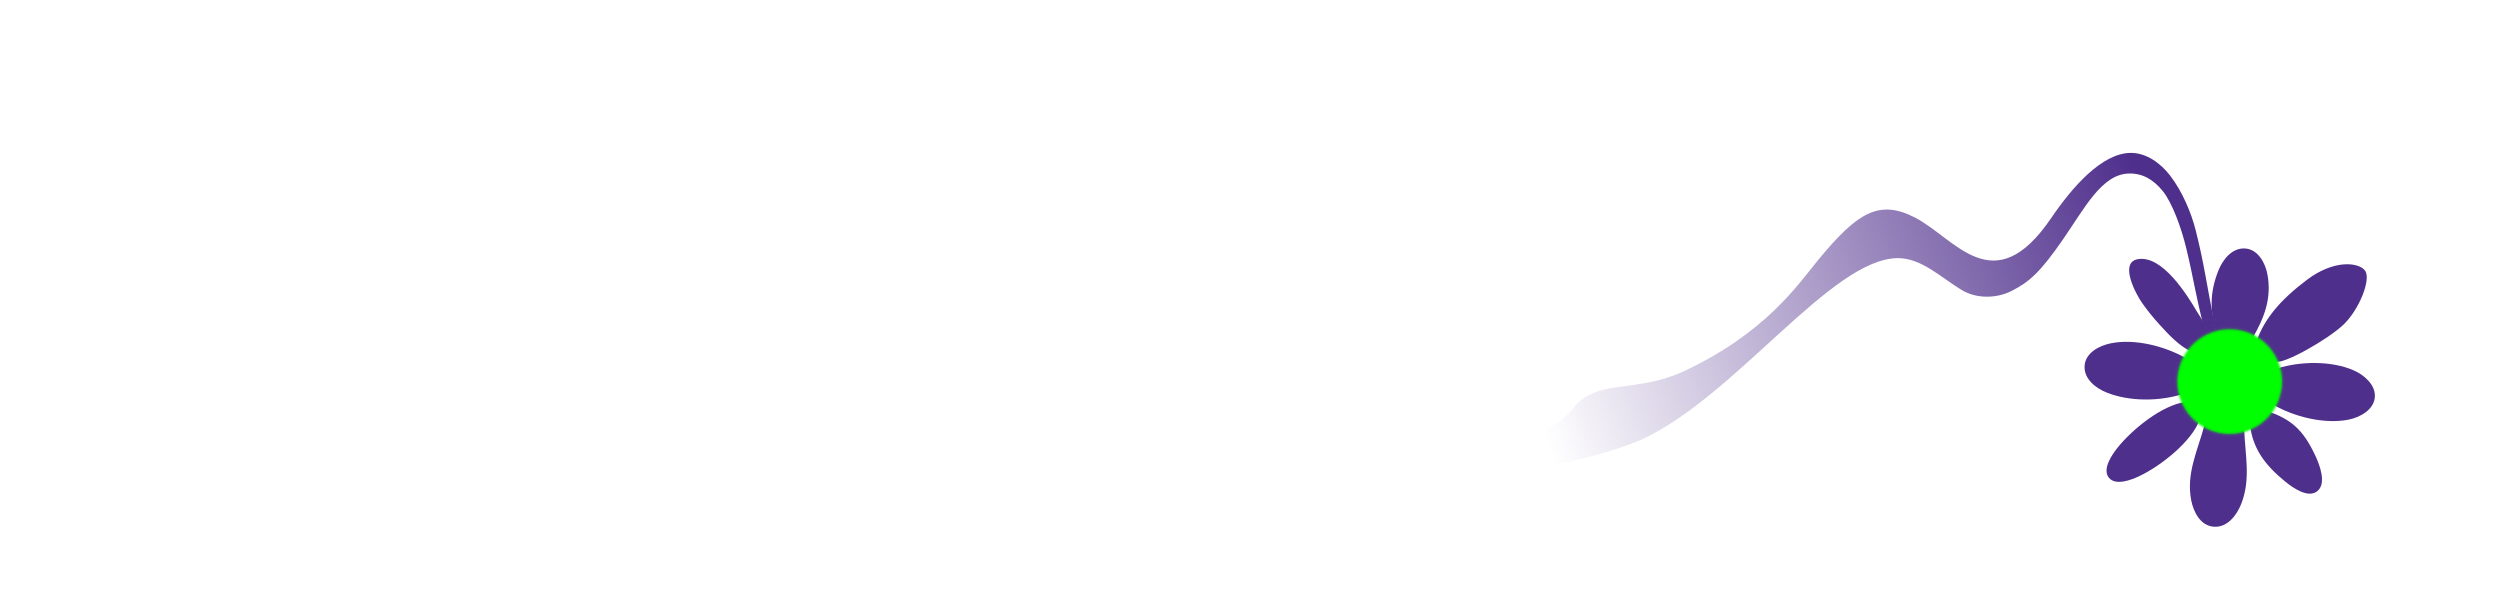
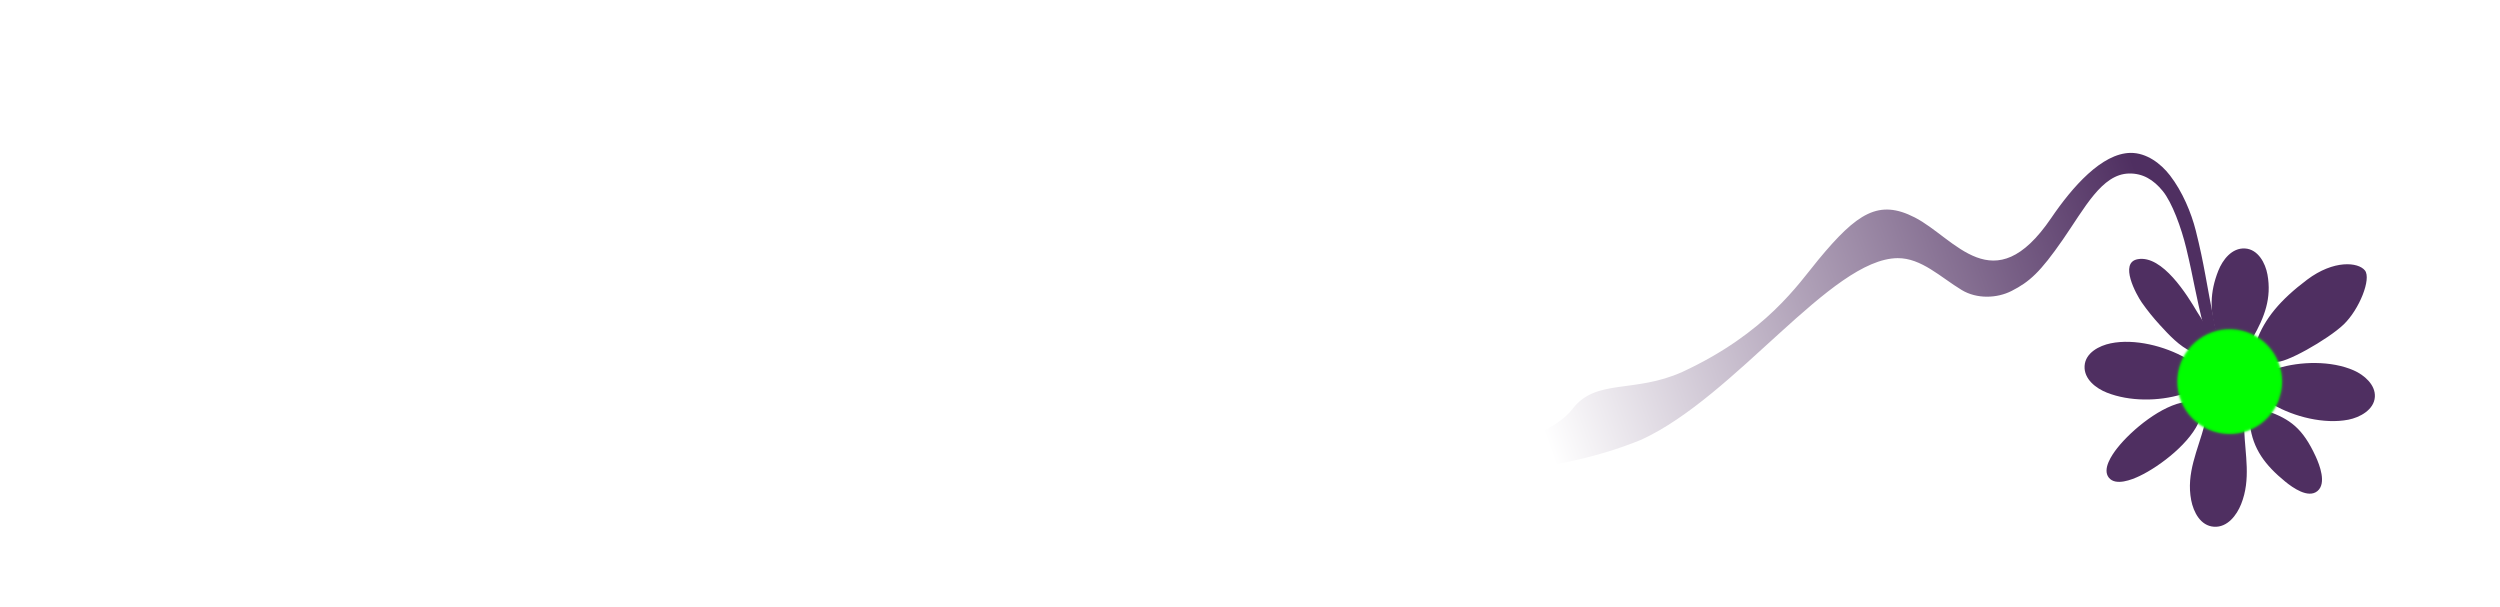
<svg xmlns="http://www.w3.org/2000/svg" xmlns:xlink="http://www.w3.org/1999/xlink" width="272mm" height="66mm" viewBox="0 0 272 66" version="1.1" id="svg1004">
  <defs id="defs998">
    <linearGradient id="linearGradient21628">
-       <stop style="stop-color:#4f2f8c;stop-opacity:1" offset="0" id="stop21624" />
+       <stop style="stop-color:#4f2f61;stop-opacity:1" offset="0" id="stop21624" />
      <stop style="stop-color:#ffffff;stop-opacity:1" offset="1" id="stop21626" />
    </linearGradient>
    <linearGradient id="linearGradient11120">
      <stop style="stop-color:#000000;stop-opacity:0.008;" offset="0" id="stop11118" />
    </linearGradient>
    <rect x="-8.045" y="-62.505" width="247.544" height="58.173" id="rect871" />
    <rect x="-19.446" y="-1.685" width="24.761" height="34.225" id="rect992" />
    <rect x="37.401" y="28.601" width="105.604" height="30.068" id="rect969" />
    <rect x="3.889" y="7.778" width="135.086" height="53.153" id="rect855" />
    <rect x="28.615" y="-57.858" width="106.912" height="46.224" id="rect845" />
    <rect x="-0.84" y="63.539" width="190.058" height="48.704" id="rect850" />
    <rect x="19.916" y="5.362" width="127.156" height="32.172" id="rect2223" />
    <rect x="-180.673" y="47.625" width="465.667" height="189.744" id="rect1569" />
    <rect x="-0.84" y="63.539" width="190.058" height="48.704" id="rect850-2" />
    <rect x="-0.84" y="63.539" width="190.058" height="48.704" id="rect883" />
    <rect x="3.889" y="7.778" width="135.086" height="53.153" id="rect855-9" />
    <rect x="3.889" y="7.778" width="135.086" height="53.153" id="rect868" />
    <filter style="color-interpolation-filters:sRGB" id="filter949" x="-0.034" width="1.069" y="-0.034" height="1.069">
      <feGaussianBlur stdDeviation="0.163" id="feGaussianBlur951" />
    </filter>
    <linearGradient xlink:href="#linearGradient21628" id="linearGradient21632" gradientUnits="userSpaceOnUse" x1="235.089" y1="26.179" x2="168.915" y2="49.715" />
  </defs>
  <g id="layer3" style="display:inline" />
  <g id="layer4" style="display:none">
    <rect style="fill:#ff0000;stroke-width:2.3;stroke-linecap:square;stroke-linejoin:miter;stroke-miterlimit:4;stroke-dasharray:none;stroke-dashoffset:10.809" id="rect1071" width="309.193" height="85.11" x="-9.868" y="-10.69" />
  </g>
  <g id="layer2" style="display:inline;opacity:0.99" />
  <g id="layer1" style="display:inline">
-     <path style="stroke:none;stroke-width:1;fill-opacity:1;fill:#4f2f8c" d="m 241.163,36.301 3.94,0.444 c 1.281,-2.246 2.063,-4.3 1.597,-6.873 -0.224,-1.238 -1.017,-2.755 -2.447,-2.838 -1.431,-0.083 -2.434,1.24 -2.903,2.426 -0.941,2.38 -0.923,4.414 -0.187,6.841 m -2.693,1.977 c 0.447,-0.552 1.573,-1.187 1.677,-1.904 0.11,-0.764 -0.708,-1.778 -1.074,-2.398 -1.097,-1.862 -3.797,-6.248 -6.479,-5.777 -2.078,0.365 -0.163,3.86 0.434,4.716 0.594,0.851 1.268,1.683 1.97,2.447 0.993,1.082 2.117,2.31 3.472,2.916 m 7.32,-0.886 c 0,0 2.116,2.242 1.789,1.952 0.823,0.343 5.706,-2.402 7.415,-4.046 1.709,-1.644 3.029,-4.971 2.308,-5.875 -0.721,-0.904 -3.372,-1.184 -6.29,1.01 -2.918,2.194 -4.624,4.23 -5.513,6.705 m -8.121,5.768 0.444,-3.94 c -2.282,-1.302 -5.569,-2.151 -8.179,-1.612 -1.234,0.254 -2.756,1.022 -2.84,2.462 -0.083,1.431 1.24,2.434 2.426,2.903 2.464,0.976 5.624,0.953 8.15,0.187 m 10.388,-2.821 -0.444,3.94 c 2.275,1.329 5.56,2.146 8.176,1.638 1.233,-0.239 2.799,-1.067 2.886,-2.483 0.081,-1.329 -1.18,-2.388 -2.283,-2.875 -2.438,-1.077 -5.822,-1.01 -8.336,-0.22 m -8.411,5.514 -1.499,-1.879 c -2.613,0.317 -5.931,3.038 -7.51,5.045 -0.565,0.719 -1.646,2.275 -0.905,3.204 0.74,0.928 2.499,0.222 3.325,-0.17 2.296,-1.089 5.709,-3.737 6.588,-6.2 m 7.32,-0.886 -1.879,1.499 c 0.312,2.619 1.652,4.403 3.846,6.192 0.784,0.639 2.482,1.862 3.495,1.024 1.013,-0.838 0.241,-2.826 -0.186,-3.761 -1.418,-3.081 -2.792,-4.066 -5.276,-4.953 m -6.821,1.512 c -0.725,2.746 -2.02,5.259 -1.451,8.197 0.249,1.285 1.005,2.791 2.483,2.886 1.456,0.093 2.469,-1.249 2.952,-2.464 1.08,-2.718 0.427,-5.341 0.332,-8.133 z" id="path876" />
+     <path style="stroke:none;stroke-width:1;fill-opacity:1;fill:#4f2f61" d="m 241.163,36.301 3.94,0.444 c 1.281,-2.246 2.063,-4.3 1.597,-6.873 -0.224,-1.238 -1.017,-2.755 -2.447,-2.838 -1.431,-0.083 -2.434,1.24 -2.903,2.426 -0.941,2.38 -0.923,4.414 -0.187,6.841 m -2.693,1.977 c 0.447,-0.552 1.573,-1.187 1.677,-1.904 0.11,-0.764 -0.708,-1.778 -1.074,-2.398 -1.097,-1.862 -3.797,-6.248 -6.479,-5.777 -2.078,0.365 -0.163,3.86 0.434,4.716 0.594,0.851 1.268,1.683 1.97,2.447 0.993,1.082 2.117,2.31 3.472,2.916 m 7.32,-0.886 c 0,0 2.116,2.242 1.789,1.952 0.823,0.343 5.706,-2.402 7.415,-4.046 1.709,-1.644 3.029,-4.971 2.308,-5.875 -0.721,-0.904 -3.372,-1.184 -6.29,1.01 -2.918,2.194 -4.624,4.23 -5.513,6.705 m -8.121,5.768 0.444,-3.94 c -2.282,-1.302 -5.569,-2.151 -8.179,-1.612 -1.234,0.254 -2.756,1.022 -2.84,2.462 -0.083,1.431 1.24,2.434 2.426,2.903 2.464,0.976 5.624,0.953 8.15,0.187 m 10.388,-2.821 -0.444,3.94 c 2.275,1.329 5.56,2.146 8.176,1.638 1.233,-0.239 2.799,-1.067 2.886,-2.483 0.081,-1.329 -1.18,-2.388 -2.283,-2.875 -2.438,-1.077 -5.822,-1.01 -8.336,-0.22 m -8.411,5.514 -1.499,-1.879 c -2.613,0.317 -5.931,3.038 -7.51,5.045 -0.565,0.719 -1.646,2.275 -0.905,3.204 0.74,0.928 2.499,0.222 3.325,-0.17 2.296,-1.089 5.709,-3.737 6.588,-6.2 m 7.32,-0.886 -1.879,1.499 c 0.312,2.619 1.652,4.403 3.846,6.192 0.784,0.639 2.482,1.862 3.495,1.024 1.013,-0.838 0.241,-2.826 -0.186,-3.761 -1.418,-3.081 -2.792,-4.066 -5.276,-4.953 m -6.821,1.512 c -0.725,2.746 -2.02,5.259 -1.451,8.197 0.249,1.285 1.005,2.791 2.483,2.886 1.456,0.093 2.469,-1.249 2.952,-2.464 1.08,-2.718 0.427,-5.341 0.332,-8.133 z" id="path876" />
    <path id="path265" style="fill:url(#linearGradient21632);fill-opacity:1;stroke:#000000;stroke-width:1;stroke-miterlimit:4;stroke-dasharray:none;stroke-opacity:0" d="m 129.386,52.272 c 0.981,-0.273 1.377,-0.765 1.13,-1.407 -0.1,-0.261 -0.719,-0.349 -2.325,-0.331 -2.016,0.023 -2.266,-0.034 -3.179,-0.729 -1.368,-1.04 -2.647,-2.882 -3.485,-5.016 -0.389,-0.99 -0.664,-1.838 -0.611,-1.883 0.052,-0.045 0.703,-0.28 1.446,-0.523 2.924,-0.955 5.477,-3.194 6.817,-5.98 0.773,-1.606 0.828,-1.913 0.828,-4.63 0,-2.61 -0.074,-3.068 -0.715,-4.437 -1.37,-2.924 -4.618,-5.388 -8.281,-6.283 -0.84,-0.205 -4.488,-0.369 -9.988,-0.449 l -8.665,-0.126 v 15.767 15.767 h 5.689 5.689 V 37.189 c 0,-13.694 0.034,-14.838 0.449,-14.997 0.763,-0.293 6.222,0.383 7.769,0.961 3.408,1.275 5.412,3.303 6.227,6.301 1.203,4.423 -1.077,9.122 -5.402,11.135 -1.301,0.606 -1.819,0.694 -3.883,0.663 -2.455,-0.037 -3.043,0.155 -3.043,0.995 0,0.627 0.774,1.035 1.965,1.035 0.931,0 0.954,0.027 2.134,2.553 1.401,2.998 2.623,4.586 4.273,5.553 1.864,1.092 3.438,1.362 5.161,0.883 z M 67.424,51.767 c 0.175,-0.328 0.274,-4.214 0.274,-10.801 V 30.676 l 0.992,-0.245 c 0.817,-0.202 0.992,-0.362 0.992,-0.907 0,-0.573 -0.132,-0.672 -0.985,-0.743 l -0.985,-0.082 -0.073,-12.428 c -0.02,-3.465 -0.134,-4.029 -0.536,-4.283 -0.337,-0.213 -0.589,-0.212 -0.926,7.93e-4 -0.408,0.258 -0.463,0.774 -0.463,4.364 v 12.509 l -5.49,0.072 -5.49,0.072 V 24.767 20.529 H 49.045 43.357 V 36.271 52.014 h 5.689 5.689 V 41.298 30.583 h 5.576 5.576 l -0.064,10.538 c -0.035,5.796 0.022,10.677 0.128,10.848 0.299,0.484 1.171,0.365 1.474,-0.201 z m 28.712,-0.277 c 0.379,-0.418 0.41,-0.602 0.154,-0.91 -0.267,-0.322 -1.079,-0.36 -4.931,-0.229 l -4.611,0.156 v -9.955 -9.955 l 3.899,-0.073 c 3.614,-0.068 3.906,-0.111 3.998,-0.585 0.185,-0.961 -0.523,-1.125 -4.314,-0.996 l -3.583,0.122 v -3.474 -3.474 l 2.712,0.002 c 1.492,0.001 3.477,0.126 4.411,0.278 1.539,0.25 1.748,0.227 2.209,-0.234 0.418,-0.418 0.456,-0.612 0.21,-1.071 -0.298,-0.558 -2.918,-0.562 -10.61,-0.562 H 75.371 v 15.743 15.743 h 10.145 c 9.777,0 10.163,-0.019 10.62,-0.524 z m 48.263,0.524 h -11.568 l 1.394,-3.506 c 0.766,-1.928 2.679,-6.839 4.249,-10.914 1.571,-4.075 3.553,-9.166 4.404,-11.315 0.852,-2.148 1.549,-3.964 1.549,-4.035 0,-0.246 -6.264,-0.127 -7.751,0.148 -1.062,0.196 -1.654,0.194 -2.033,-0.009 -0.678,-0.363 -0.691,-1.224 -0.023,-1.581 0.548,-0.293 21.449,-0.404 21.449,-0.114 0,0.088 -1.028,2.856 -2.285,6.152 -4.768,12.501 -8.617,22.679 -8.76,23.16 -0.143,0.482 0.067,0.496 5.775,0.397 5.868,-0.102 17.109,-1.763 20.302,-5.919 2.56,-3.332 6.693,-1.648 11.949,-4.017 9.116,-4.23 12.611,-9.567 14.777,-12.189 4.25,-5.145 6.596,-6.608 10.489,-4.619 4.408,2.252 8.58,9.294 14.85,0.077 2.294,-3.374 5.511,-7.064 8.646,-7.095 1.723,-0.017 3.277,1.146 4.28,2.447 1.361,1.764 2.321,4.072 2.809,6.01 0.953,3.783 1.135,5.664 2.104,10.451 l 0.361,0.886 -1.392,0.537 -0.13,-1.089 c -1.042,-4.116 -1.119,-5.291 -1.978,-8.864 -0.536,-2.231 -1.543,-4.986 -2.561,-6.231 -1.018,-1.245 -2.185,-1.937 -3.674,-1.904 -2.961,0.066 -4.82,3.767 -7.205,7.206 -2.453,3.537 -3.608,4.572 -5.564,5.57 -1.59,0.812 -3.784,0.894 -5.434,-0.104 -2.278,-1.377 -4.383,-3.486 -6.969,-3.464 -7.245,0.062 -17.596,15.017 -27.864,19.746 -10.615,4.382 -23.969,4.18 -34.196,4.18 z" />
    <path id="path878" style="display:inline;opacity:0.997;fill:#00ff00;stroke-width:0.8;stroke-linecap:round;stroke-linejoin:round;stroke-dashoffset:10.809;filter:url(#filter949)" d="m 247.926,43.541 a 5.704,5.704 0 0 1 -7.127,3.392 5.704,5.704 0 0 1 -3.692,-6.976 5.704,5.704 0 0 1 6.813,-3.986 5.704,5.704 0 0 1 4.272,6.637" />
  </g>
</svg>
